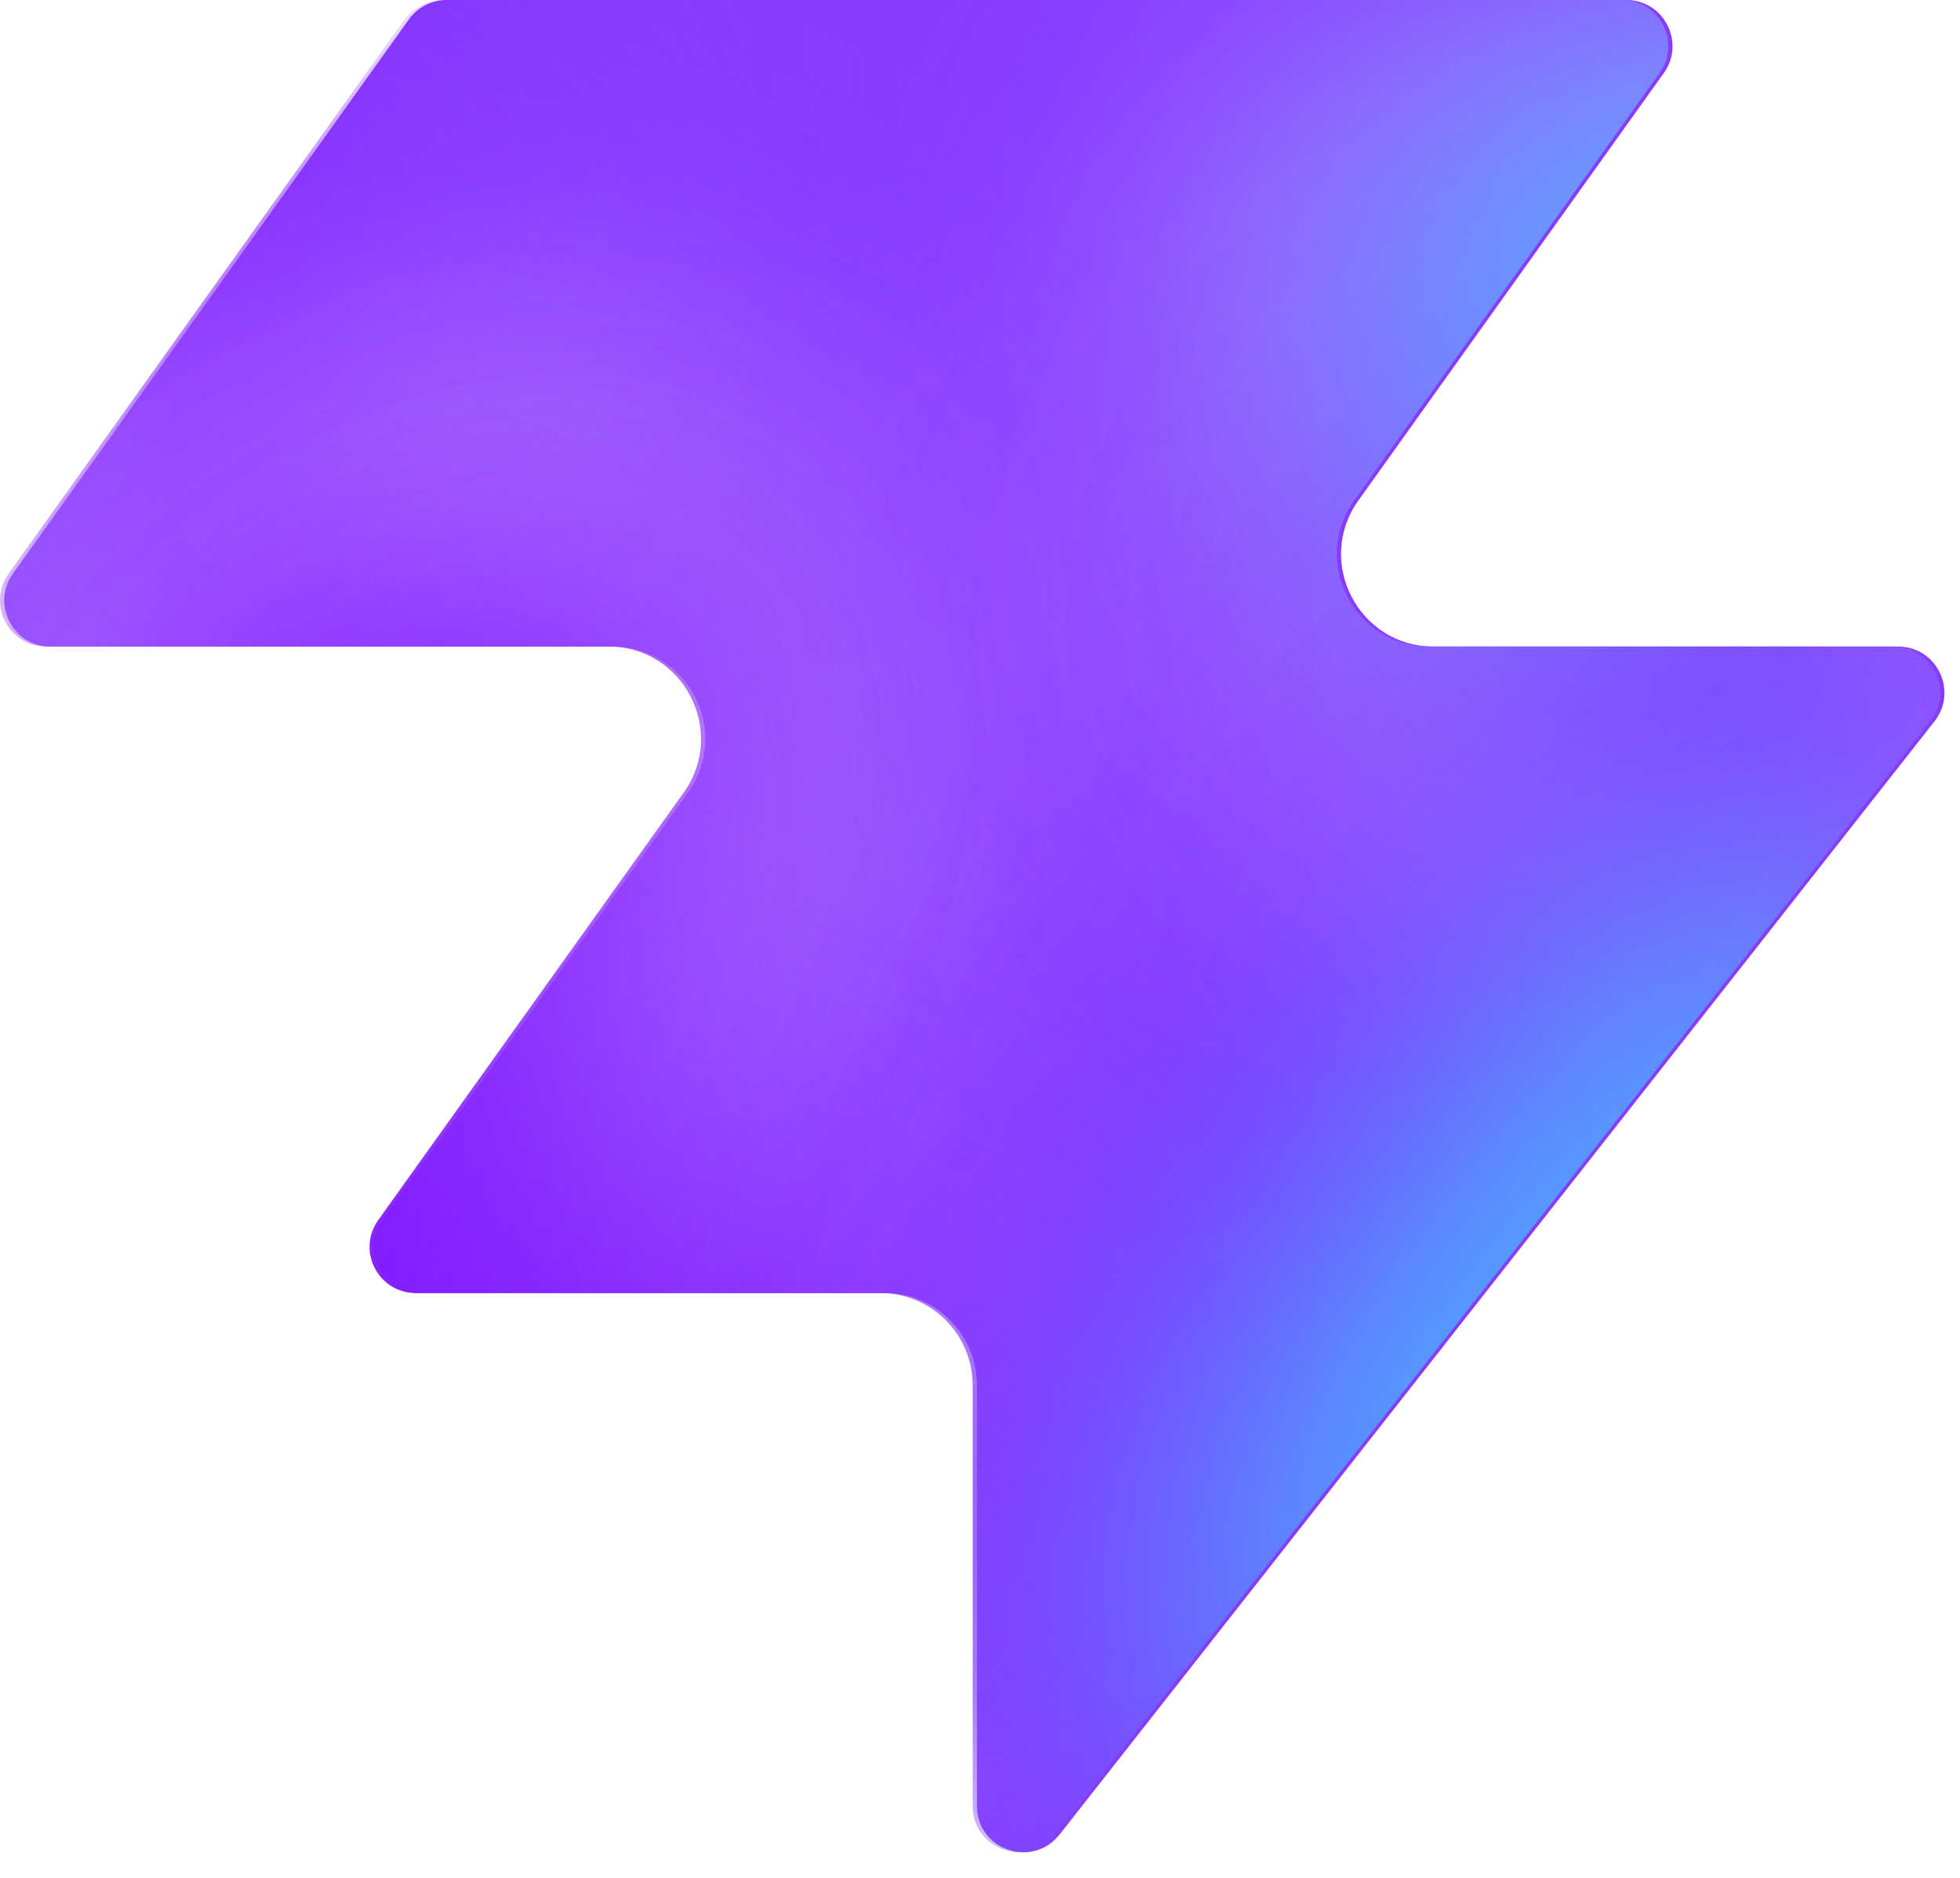
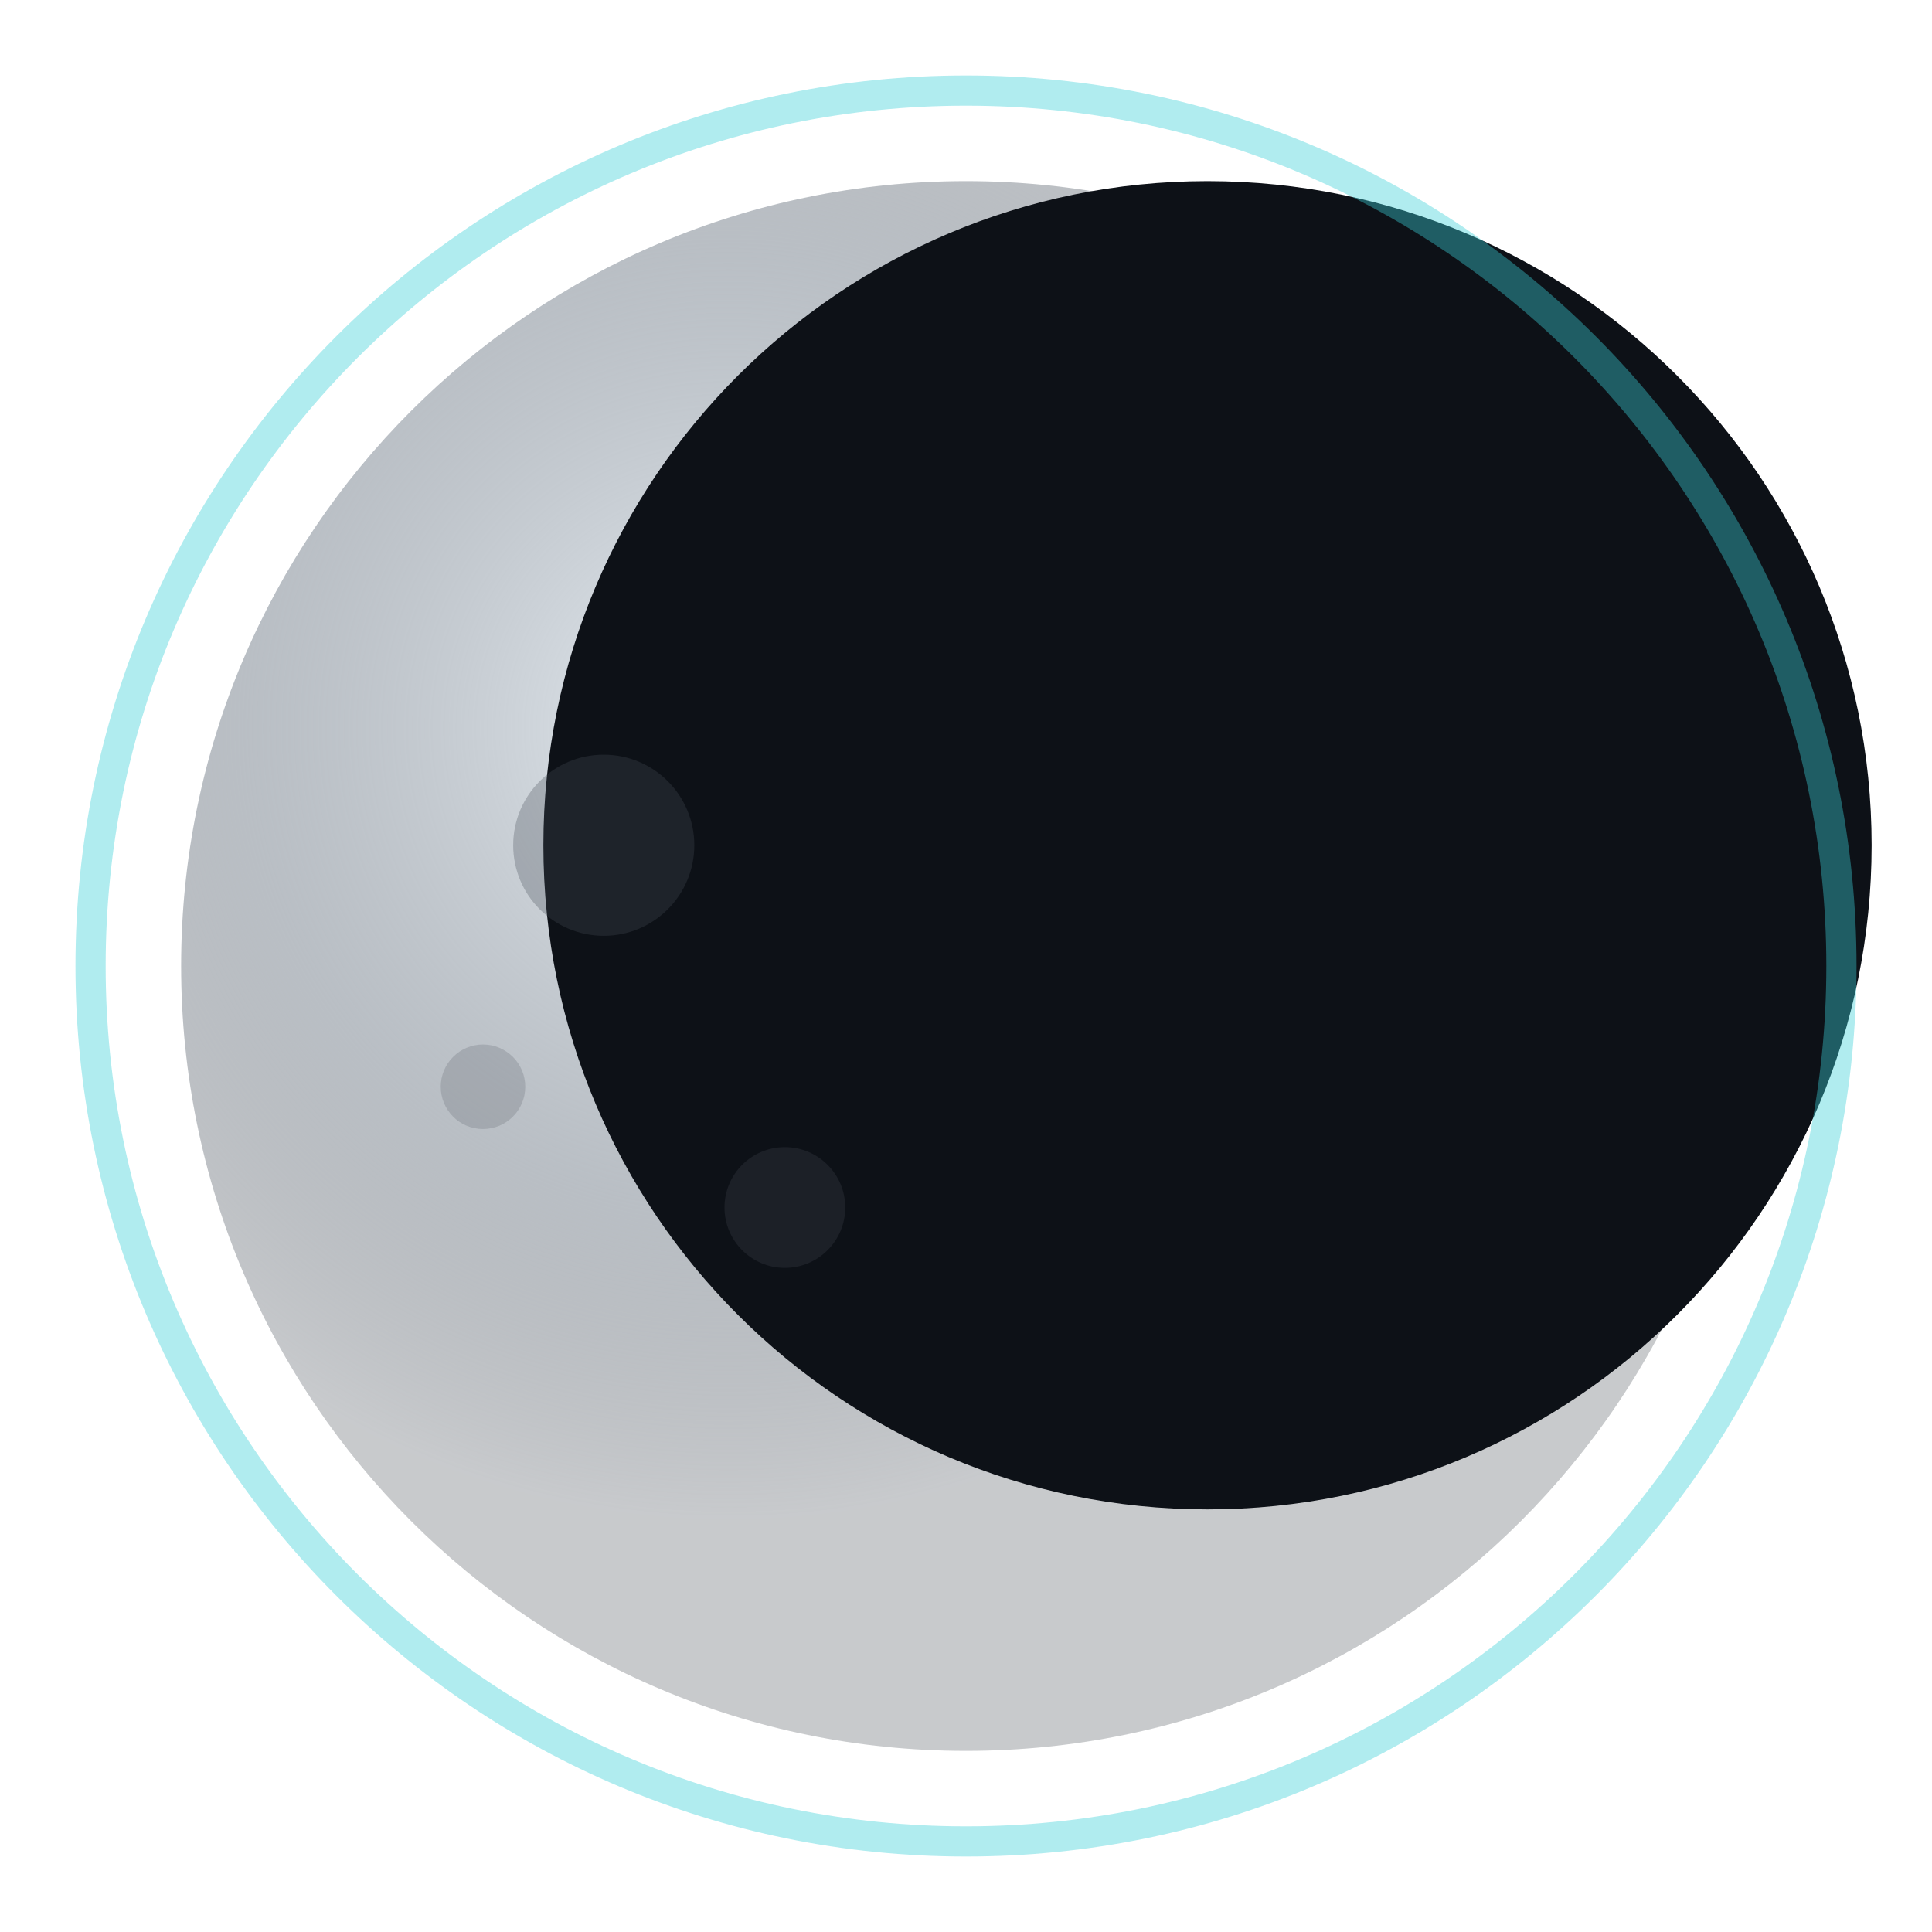
- <svg xmlns="http://www.w3.org/2000/svg" width="48" height="46" fill="none" viewBox="0 0 48 46">
-   <path fill="#863bff" d="M25.946 44.938c-.664.845-2.021.375-2.021-.698V33.937a2.26 2.26 0 0 0-2.262-2.262H10.287c-.92 0-1.456-1.04-.92-1.788l7.48-10.471c1.07-1.497 0-3.578-1.842-3.578H1.237c-.92 0-1.456-1.04-.92-1.788L10.013.474c.214-.297.556-.474.92-.474h28.894c.92 0 1.456 1.04.92 1.788l-7.48 10.471c-1.07 1.498 0 3.579 1.842 3.579h11.377c.943 0 1.473 1.088.89 1.83L25.947 44.94z" style="fill:#863bff;fill:color(display-p3 .525 .23 1);fill-opacity:1" />
-   <mask id="a" width="48" height="46" x="0" y="0" maskUnits="userSpaceOnUse" style="mask-type:alpha">
-     <path fill="#000" d="M25.842 44.938c-.664.844-2.021.375-2.021-.698V33.937a2.26 2.26 0 0 0-2.262-2.262H10.183c-.92 0-1.456-1.04-.92-1.788l7.48-10.471c1.07-1.498 0-3.579-1.842-3.579H1.133c-.92 0-1.456-1.04-.92-1.787L9.91.473c.214-.297.556-.474.92-.474h28.894c.92 0 1.456 1.04.92 1.788l-7.48 10.471c-1.07 1.498 0 3.578 1.842 3.578h11.377c.943 0 1.473 1.088.89 1.832L25.843 44.94z" style="fill:#000;fill-opacity:1" />
-   </mask>
-   <g mask="url(#a)">
-     <g filter="url(#b)">
-       <ellipse cx="5.508" cy="14.704" fill="#ede6ff" rx="5.508" ry="14.704" style="fill:#ede6ff;fill:color(display-p3 .927 .903 1);fill-opacity:1" transform="matrix(.00324 1 1 -.00324 -4.47 31.516)" />
-     </g>
-     <g filter="url(#c)">
-       <ellipse cx="10.399" cy="29.851" fill="#ede6ff" rx="10.399" ry="29.851" style="fill:#ede6ff;fill:color(display-p3 .927 .903 1);fill-opacity:1" transform="matrix(.00324 1 1 -.00324 -39.328 7.883)" />
-     </g>
-     <g filter="url(#d)">
-       <ellipse cx="5.508" cy="30.487" fill="#7e14ff" rx="5.508" ry="30.487" style="fill:#7e14ff;fill:color(display-p3 .492 .077 1);fill-opacity:1" transform="rotate(89.814 -25.913 -14.639)scale(1 -1)" />
-     </g>
-     <g filter="url(#e)">
-       <ellipse cx="5.508" cy="30.599" fill="#7e14ff" rx="5.508" ry="30.599" style="fill:#7e14ff;fill:color(display-p3 .492 .077 1);fill-opacity:1" transform="rotate(89.814 -32.644 -3.334)scale(1 -1)" />
-     </g>
-     <g filter="url(#f)">
-       <ellipse cx="5.508" cy="30.599" fill="#7e14ff" rx="5.508" ry="30.599" style="fill:#7e14ff;fill:color(display-p3 .492 .077 1);fill-opacity:1" transform="matrix(.00324 1 1 -.00324 -34.34 30.47)" />
-     </g>
-     <g filter="url(#g)">
-       <ellipse cx="14.072" cy="22.078" fill="#ede6ff" rx="14.072" ry="22.078" style="fill:#ede6ff;fill:color(display-p3 .927 .903 1);fill-opacity:1" transform="rotate(93.35 24.506 48.493)scale(-1 1)" />
-     </g>
-     <g filter="url(#h)">
-       <ellipse cx="3.47" cy="21.501" fill="#7e14ff" rx="3.47" ry="21.501" style="fill:#7e14ff;fill:color(display-p3 .492 .077 1);fill-opacity:1" transform="rotate(89.009 28.708 47.59)scale(-1 1)" />
-     </g>
-     <g filter="url(#i)">
-       <ellipse cx="3.47" cy="21.501" fill="#7e14ff" rx="3.47" ry="21.501" style="fill:#7e14ff;fill:color(display-p3 .492 .077 1);fill-opacity:1" transform="rotate(89.009 28.708 47.59)scale(-1 1)" />
-     </g>
-     <g filter="url(#j)">
-       <ellipse cx=".387" cy="8.972" fill="#7e14ff" rx="4.407" ry="29.108" style="fill:#7e14ff;fill:color(display-p3 .492 .077 1);fill-opacity:1" transform="rotate(39.51 .387 8.972)" />
-     </g>
-     <g filter="url(#k)">
-       <ellipse cx="47.523" cy="-6.092" fill="#7e14ff" rx="4.407" ry="29.108" style="fill:#7e14ff;fill:color(display-p3 .492 .077 1);fill-opacity:1" transform="rotate(37.892 47.523 -6.092)" />
-     </g>
-     <g filter="url(#l)">
-       <ellipse cx="41.412" cy="6.333" fill="#47bfff" rx="5.971" ry="9.665" style="fill:#47bfff;fill:color(display-p3 .28 .748 1);fill-opacity:1" transform="rotate(37.892 41.412 6.333)" />
-     </g>
-     <g filter="url(#m)">
-       <ellipse cx="-1.879" cy="38.332" fill="#7e14ff" rx="4.407" ry="29.108" style="fill:#7e14ff;fill:color(display-p3 .492 .077 1);fill-opacity:1" transform="rotate(37.892 -1.88 38.332)" />
-     </g>
-     <g filter="url(#n)">
-       <ellipse cx="-1.879" cy="38.332" fill="#7e14ff" rx="4.407" ry="29.108" style="fill:#7e14ff;fill:color(display-p3 .492 .077 1);fill-opacity:1" transform="rotate(37.892 -1.88 38.332)" />
-     </g>
-     <g filter="url(#o)">
-       <ellipse cx="35.651" cy="29.907" fill="#7e14ff" rx="4.407" ry="29.108" style="fill:#7e14ff;fill:color(display-p3 .492 .077 1);fill-opacity:1" transform="rotate(37.892 35.651 29.907)" />
-     </g>
-     <g filter="url(#p)">
-       <ellipse cx="38.418" cy="32.4" fill="#47bfff" rx="5.971" ry="15.297" style="fill:#47bfff;fill:color(display-p3 .28 .748 1);fill-opacity:1" transform="rotate(37.892 38.418 32.4)" />
-     </g>
-   </g>
+ <svg xmlns="http://www.w3.org/2000/svg" width="32" height="32" viewBox="0 0 32 32">
  <defs>
-     <filter id="b" width="60.045" height="41.654" x="-19.77" y="16.149" color-interpolation-filters="sRGB" filterUnits="userSpaceOnUse">
-       <feFlood flood-opacity="0" result="BackgroundImageFix" />
-       <feBlend in="SourceGraphic" in2="BackgroundImageFix" result="shape" />
-       <feGaussianBlur result="effect1_foregroundBlur_2002_17158" stdDeviation="7.659" />
-     </filter>
-     <filter id="c" width="90.34" height="51.437" x="-54.613" y="-7.533" color-interpolation-filters="sRGB" filterUnits="userSpaceOnUse">
-       <feFlood flood-opacity="0" result="BackgroundImageFix" />
-       <feBlend in="SourceGraphic" in2="BackgroundImageFix" result="shape" />
-       <feGaussianBlur result="effect1_foregroundBlur_2002_17158" stdDeviation="7.659" />
-     </filter>
-     <filter id="d" width="79.355" height="29.4" x="-49.64" y="2.03" color-interpolation-filters="sRGB" filterUnits="userSpaceOnUse">
-       <feFlood flood-opacity="0" result="BackgroundImageFix" />
-       <feBlend in="SourceGraphic" in2="BackgroundImageFix" result="shape" />
-       <feGaussianBlur result="effect1_foregroundBlur_2002_17158" stdDeviation="4.596" />
-     </filter>
-     <filter id="e" width="79.579" height="29.4" x="-45.045" y="20.029" color-interpolation-filters="sRGB" filterUnits="userSpaceOnUse">
-       <feFlood flood-opacity="0" result="BackgroundImageFix" />
-       <feBlend in="SourceGraphic" in2="BackgroundImageFix" result="shape" />
-       <feGaussianBlur result="effect1_foregroundBlur_2002_17158" stdDeviation="4.596" />
-     </filter>
-     <filter id="f" width="79.579" height="29.4" x="-43.513" y="21.178" color-interpolation-filters="sRGB" filterUnits="userSpaceOnUse">
-       <feFlood flood-opacity="0" result="BackgroundImageFix" />
-       <feBlend in="SourceGraphic" in2="BackgroundImageFix" result="shape" />
-       <feGaussianBlur result="effect1_foregroundBlur_2002_17158" stdDeviation="4.596" />
-     </filter>
-     <filter id="g" width="74.749" height="58.852" x="15.756" y="-17.901" color-interpolation-filters="sRGB" filterUnits="userSpaceOnUse">
-       <feFlood flood-opacity="0" result="BackgroundImageFix" />
-       <feBlend in="SourceGraphic" in2="BackgroundImageFix" result="shape" />
-       <feGaussianBlur result="effect1_foregroundBlur_2002_17158" stdDeviation="7.659" />
-     </filter>
-     <filter id="h" width="61.377" height="25.362" x="23.548" y="2.284" color-interpolation-filters="sRGB" filterUnits="userSpaceOnUse">
-       <feFlood flood-opacity="0" result="BackgroundImageFix" />
-       <feBlend in="SourceGraphic" in2="BackgroundImageFix" result="shape" />
-       <feGaussianBlur result="effect1_foregroundBlur_2002_17158" stdDeviation="4.596" />
-     </filter>
-     <filter id="i" width="61.377" height="25.362" x="23.548" y="2.284" color-interpolation-filters="sRGB" filterUnits="userSpaceOnUse">
-       <feFlood flood-opacity="0" result="BackgroundImageFix" />
-       <feBlend in="SourceGraphic" in2="BackgroundImageFix" result="shape" />
-       <feGaussianBlur result="effect1_foregroundBlur_2002_17158" stdDeviation="4.596" />
-     </filter>
-     <filter id="j" width="56.045" height="63.649" x="-27.636" y="-22.853" color-interpolation-filters="sRGB" filterUnits="userSpaceOnUse">
-       <feFlood flood-opacity="0" result="BackgroundImageFix" />
-       <feBlend in="SourceGraphic" in2="BackgroundImageFix" result="shape" />
-       <feGaussianBlur result="effect1_foregroundBlur_2002_17158" stdDeviation="4.596" />
-     </filter>
-     <filter id="k" width="54.814" height="64.646" x="20.116" y="-38.415" color-interpolation-filters="sRGB" filterUnits="userSpaceOnUse">
-       <feFlood flood-opacity="0" result="BackgroundImageFix" />
-       <feBlend in="SourceGraphic" in2="BackgroundImageFix" result="shape" />
-       <feGaussianBlur result="effect1_foregroundBlur_2002_17158" stdDeviation="4.596" />
-     </filter>
-     <filter id="l" width="33.541" height="35.313" x="24.641" y="-11.323" color-interpolation-filters="sRGB" filterUnits="userSpaceOnUse">
-       <feFlood flood-opacity="0" result="BackgroundImageFix" />
-       <feBlend in="SourceGraphic" in2="BackgroundImageFix" result="shape" />
-       <feGaussianBlur result="effect1_foregroundBlur_2002_17158" stdDeviation="4.596" />
-     </filter>
-     <filter id="m" width="54.814" height="64.646" x="-29.286" y="6.009" color-interpolation-filters="sRGB" filterUnits="userSpaceOnUse">
-       <feFlood flood-opacity="0" result="BackgroundImageFix" />
-       <feBlend in="SourceGraphic" in2="BackgroundImageFix" result="shape" />
-       <feGaussianBlur result="effect1_foregroundBlur_2002_17158" stdDeviation="4.596" />
-     </filter>
-     <filter id="n" width="54.814" height="64.646" x="-29.286" y="6.009" color-interpolation-filters="sRGB" filterUnits="userSpaceOnUse">
-       <feFlood flood-opacity="0" result="BackgroundImageFix" />
-       <feBlend in="SourceGraphic" in2="BackgroundImageFix" result="shape" />
-       <feGaussianBlur result="effect1_foregroundBlur_2002_17158" stdDeviation="4.596" />
-     </filter>
-     <filter id="o" width="54.814" height="64.646" x="8.244" y="-2.416" color-interpolation-filters="sRGB" filterUnits="userSpaceOnUse">
-       <feFlood flood-opacity="0" result="BackgroundImageFix" />
-       <feBlend in="SourceGraphic" in2="BackgroundImageFix" result="shape" />
-       <feGaussianBlur result="effect1_foregroundBlur_2002_17158" stdDeviation="4.596" />
-     </filter>
-     <filter id="p" width="39.409" height="43.623" x="18.713" y="10.588" color-interpolation-filters="sRGB" filterUnits="userSpaceOnUse">
-       <feFlood flood-opacity="0" result="BackgroundImageFix" />
-       <feBlend in="SourceGraphic" in2="BackgroundImageFix" result="shape" />
-       <feGaussianBlur result="effect1_foregroundBlur_2002_17158" stdDeviation="4.596" />
-     </filter>
+     <radialGradient id="moonGrad" cx="35%" cy="35%" r="50%">
+       <stop offset="0%" stop-color="#e6edf3" stop-opacity="0.9" />
+       <stop offset="60%" stop-color="#8b949e" stop-opacity="0.6" />
+       <stop offset="100%" stop-color="#484f58" stop-opacity="0.3" />
+     </radialGradient>
  </defs>
+   <circle cx="16" cy="16" r="13" fill="url(#moonGrad)" />
+   <circle cx="20" cy="14" r="11" fill="#0d1117" />
+   <circle cx="10" cy="14" r="1.5" fill="rgba(72,79,88,0.3)" />
+   <circle cx="13" cy="20" r="1" fill="rgba(72,79,88,0.25)" />
+   <circle cx="8" cy="18" r="0.7" fill="rgba(72,79,88,0.2)" />
+   <circle cx="16" cy="16" r="14.5" fill="none" stroke="#39d0d8" stroke-width="0.5" opacity="0.4" />
</svg>
